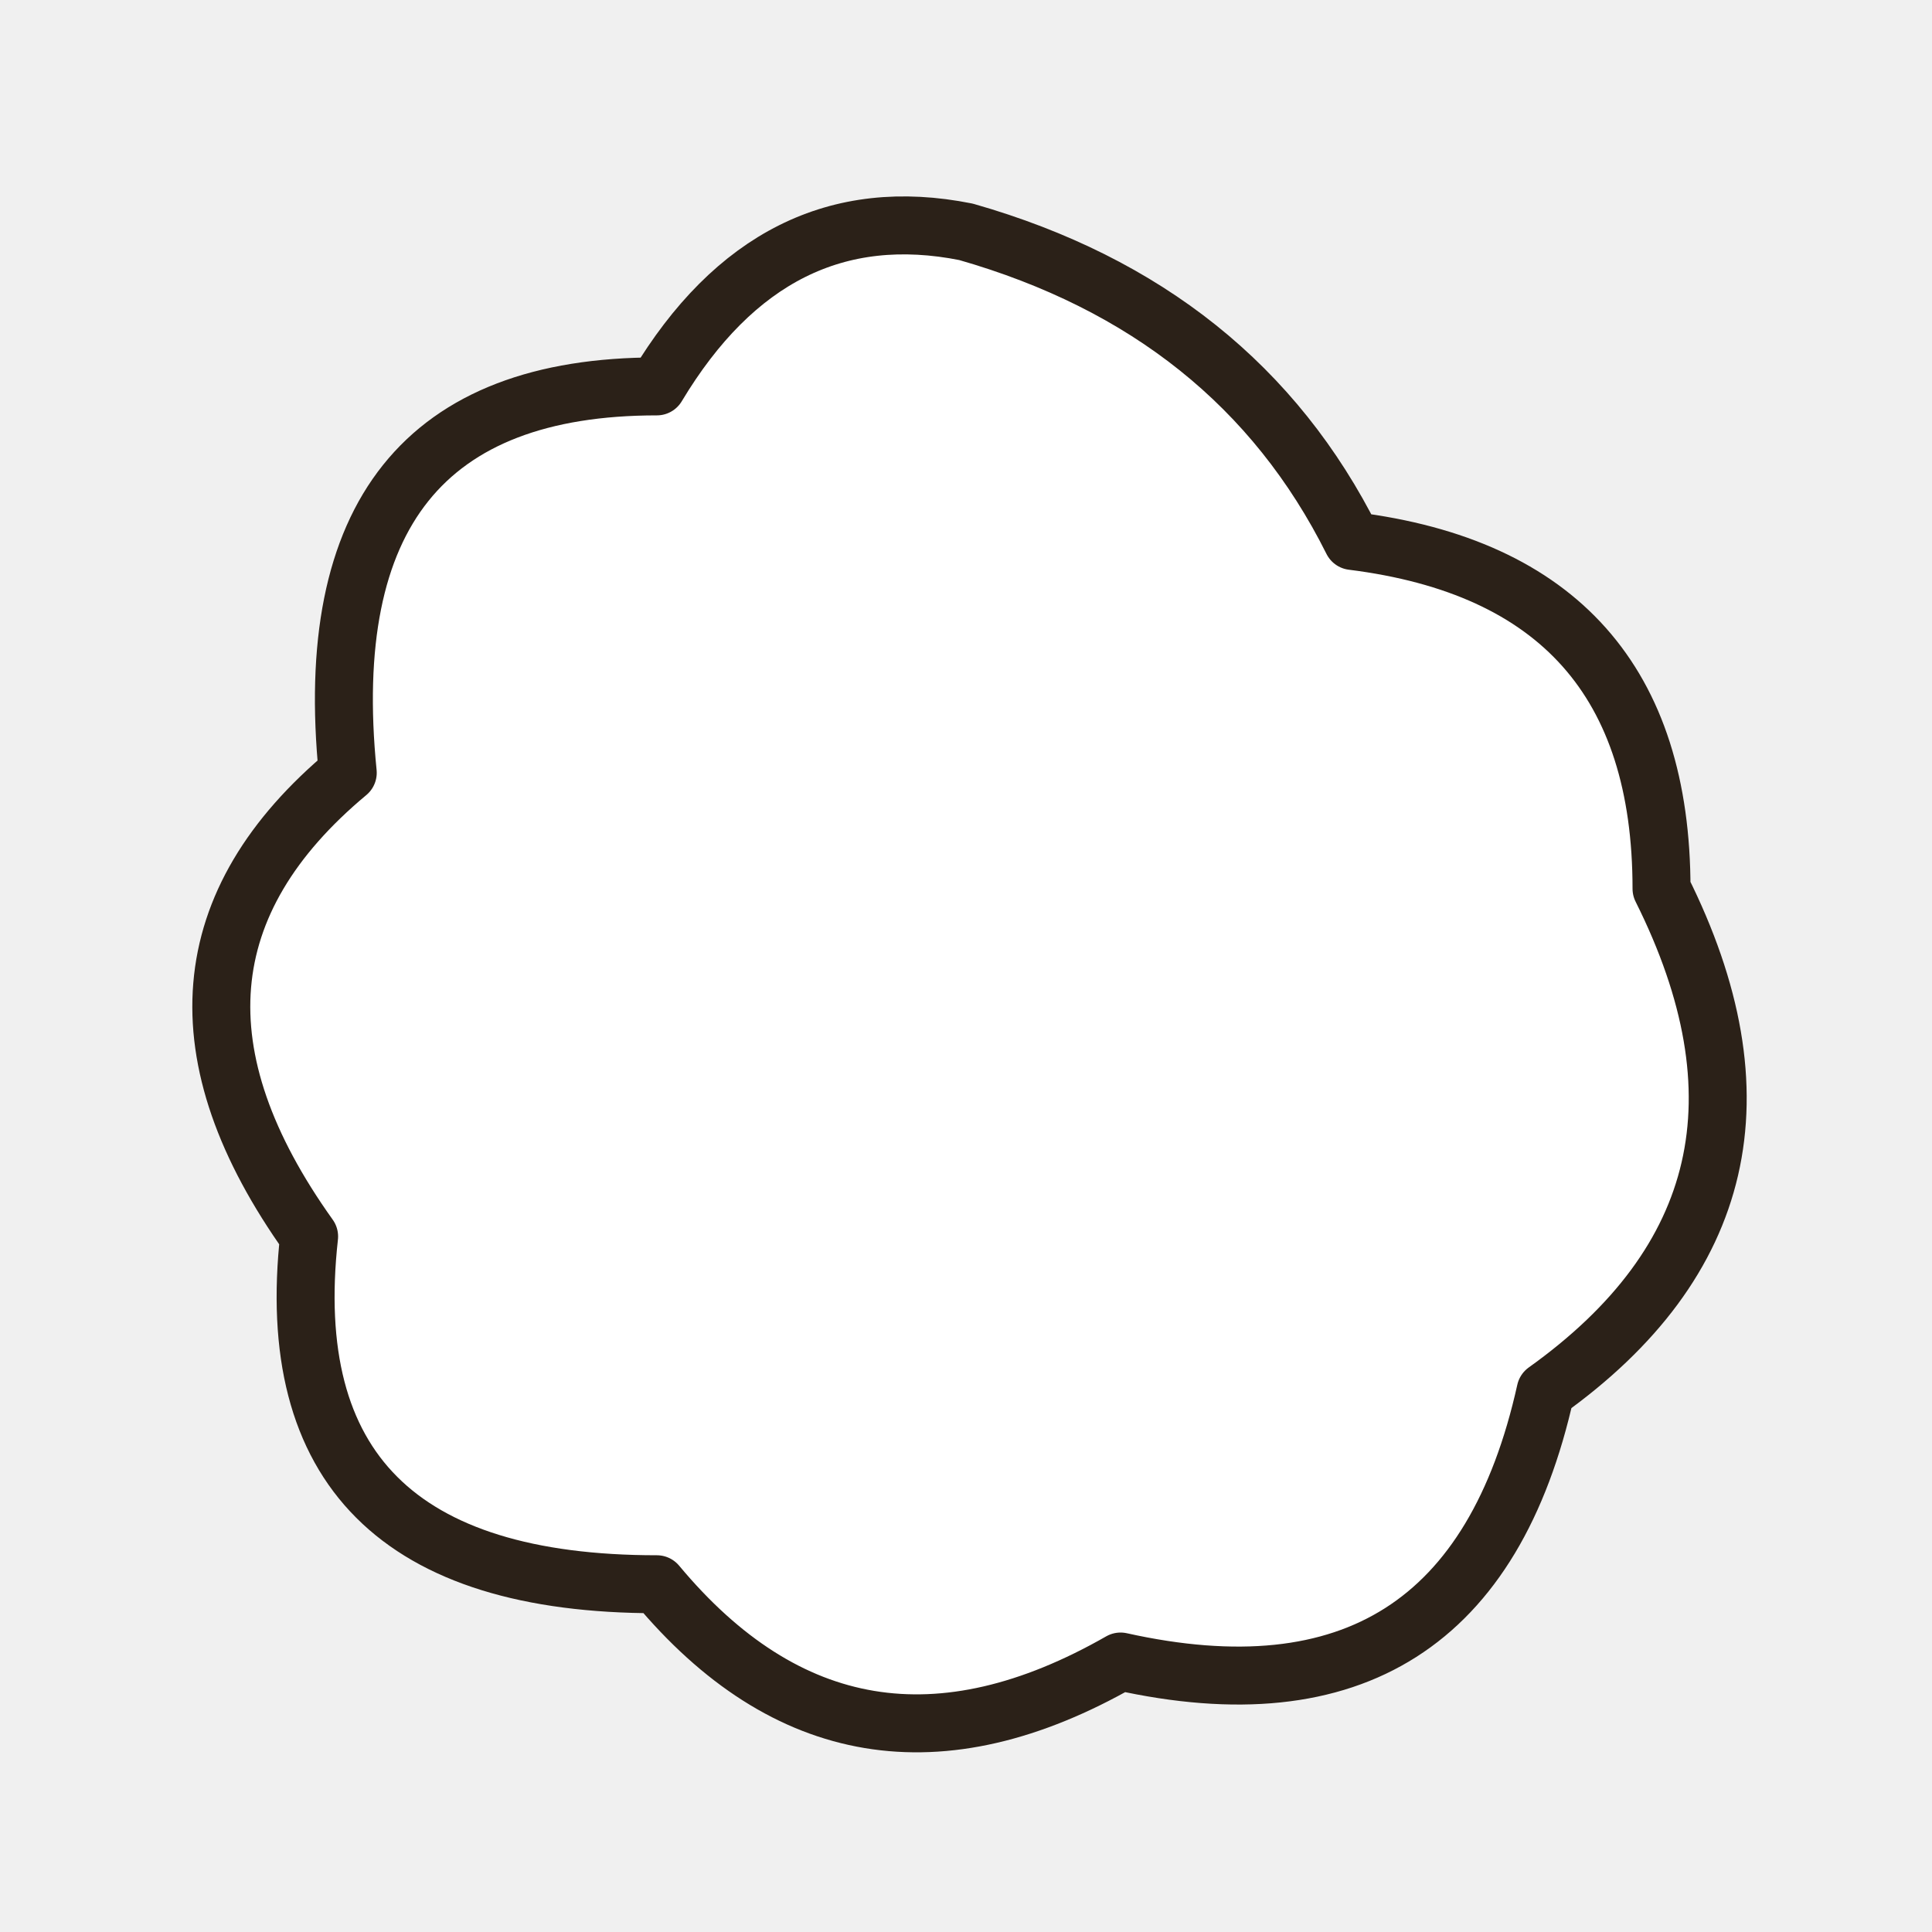
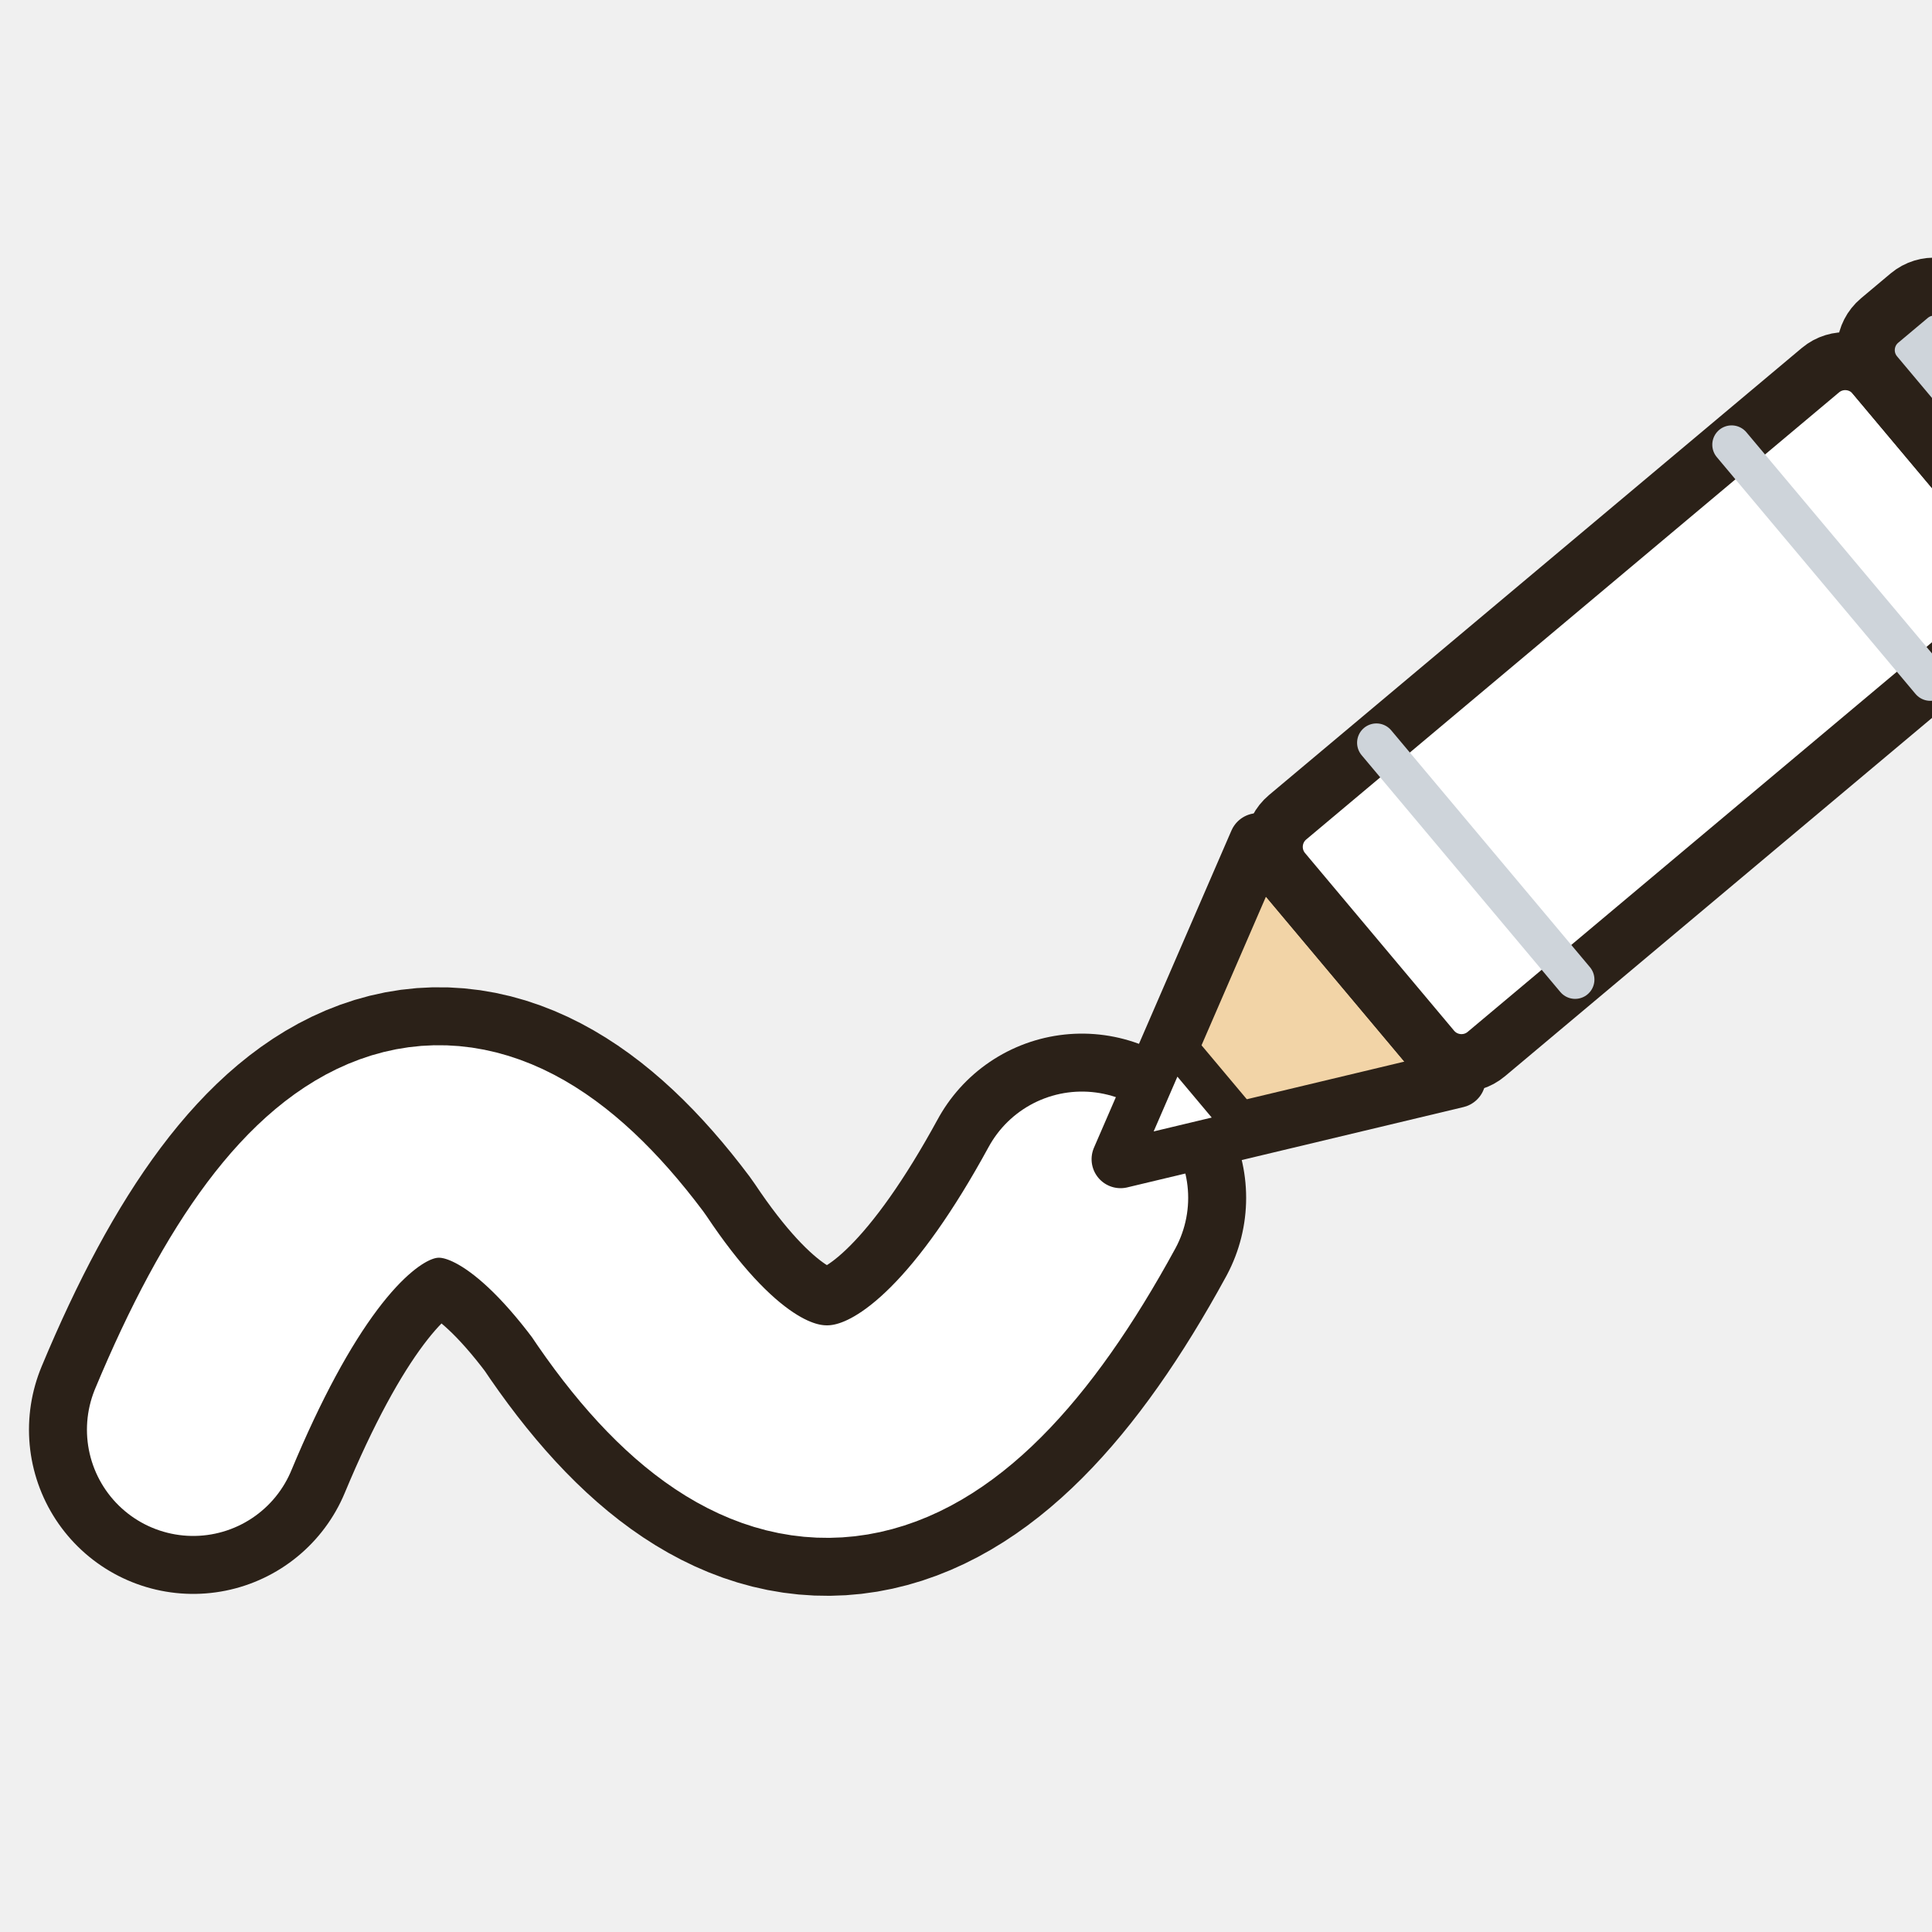
<svg xmlns="http://www.w3.org/2000/svg" viewBox="0 0 100 100">
  <g fill="none" stroke="#2b2118" stroke-width="3" stroke-linecap="round" stroke-linejoin="round">
-     <path d="M50 12 Q64 16 70 28 Q86 30 86 46 Q94 62 80 72 Q76 90 58 86 Q44 94 34 82 Q14 82 16 64 Q6 50 18 40 Q16 20 34 20 Q40 10 50 12Z" fill="#ffffff" />
-     <path d="M34 36 Q40 30 48 31" stroke="#fff" stroke-width="4" opacity=".6" />
+     <path d="M10 74 Q20 50 32 66 Q44 84 56 62" stroke="#2b2118" stroke-width="17" />
+     <path d="M10 74 Q20 50 32 66 Q44 84 56 62" stroke="#ffffff" stroke-width="11" />
+     <g transform="translate(58 60) rotate(-40)">
+       <path d="M0 0 L16 -8 L16 8Z" fill="#f2d4a7" />
+       <path d="M0 0 L6 -3 L6 3Z" fill="#ffffff" stroke-width="2" />
+       <rect x="16" y="-8" width="40" height="16" rx="2" fill="#ffffff" />
+       <path d="M24 -8 L24 8 M48 -8 L48 8" stroke="#ced4da" stroke-width="2" />
+       <rect x="56" y="-8" width="6" height="16" rx="2" fill="#ced4da" />
+     </g>
  </g>
</svg>
